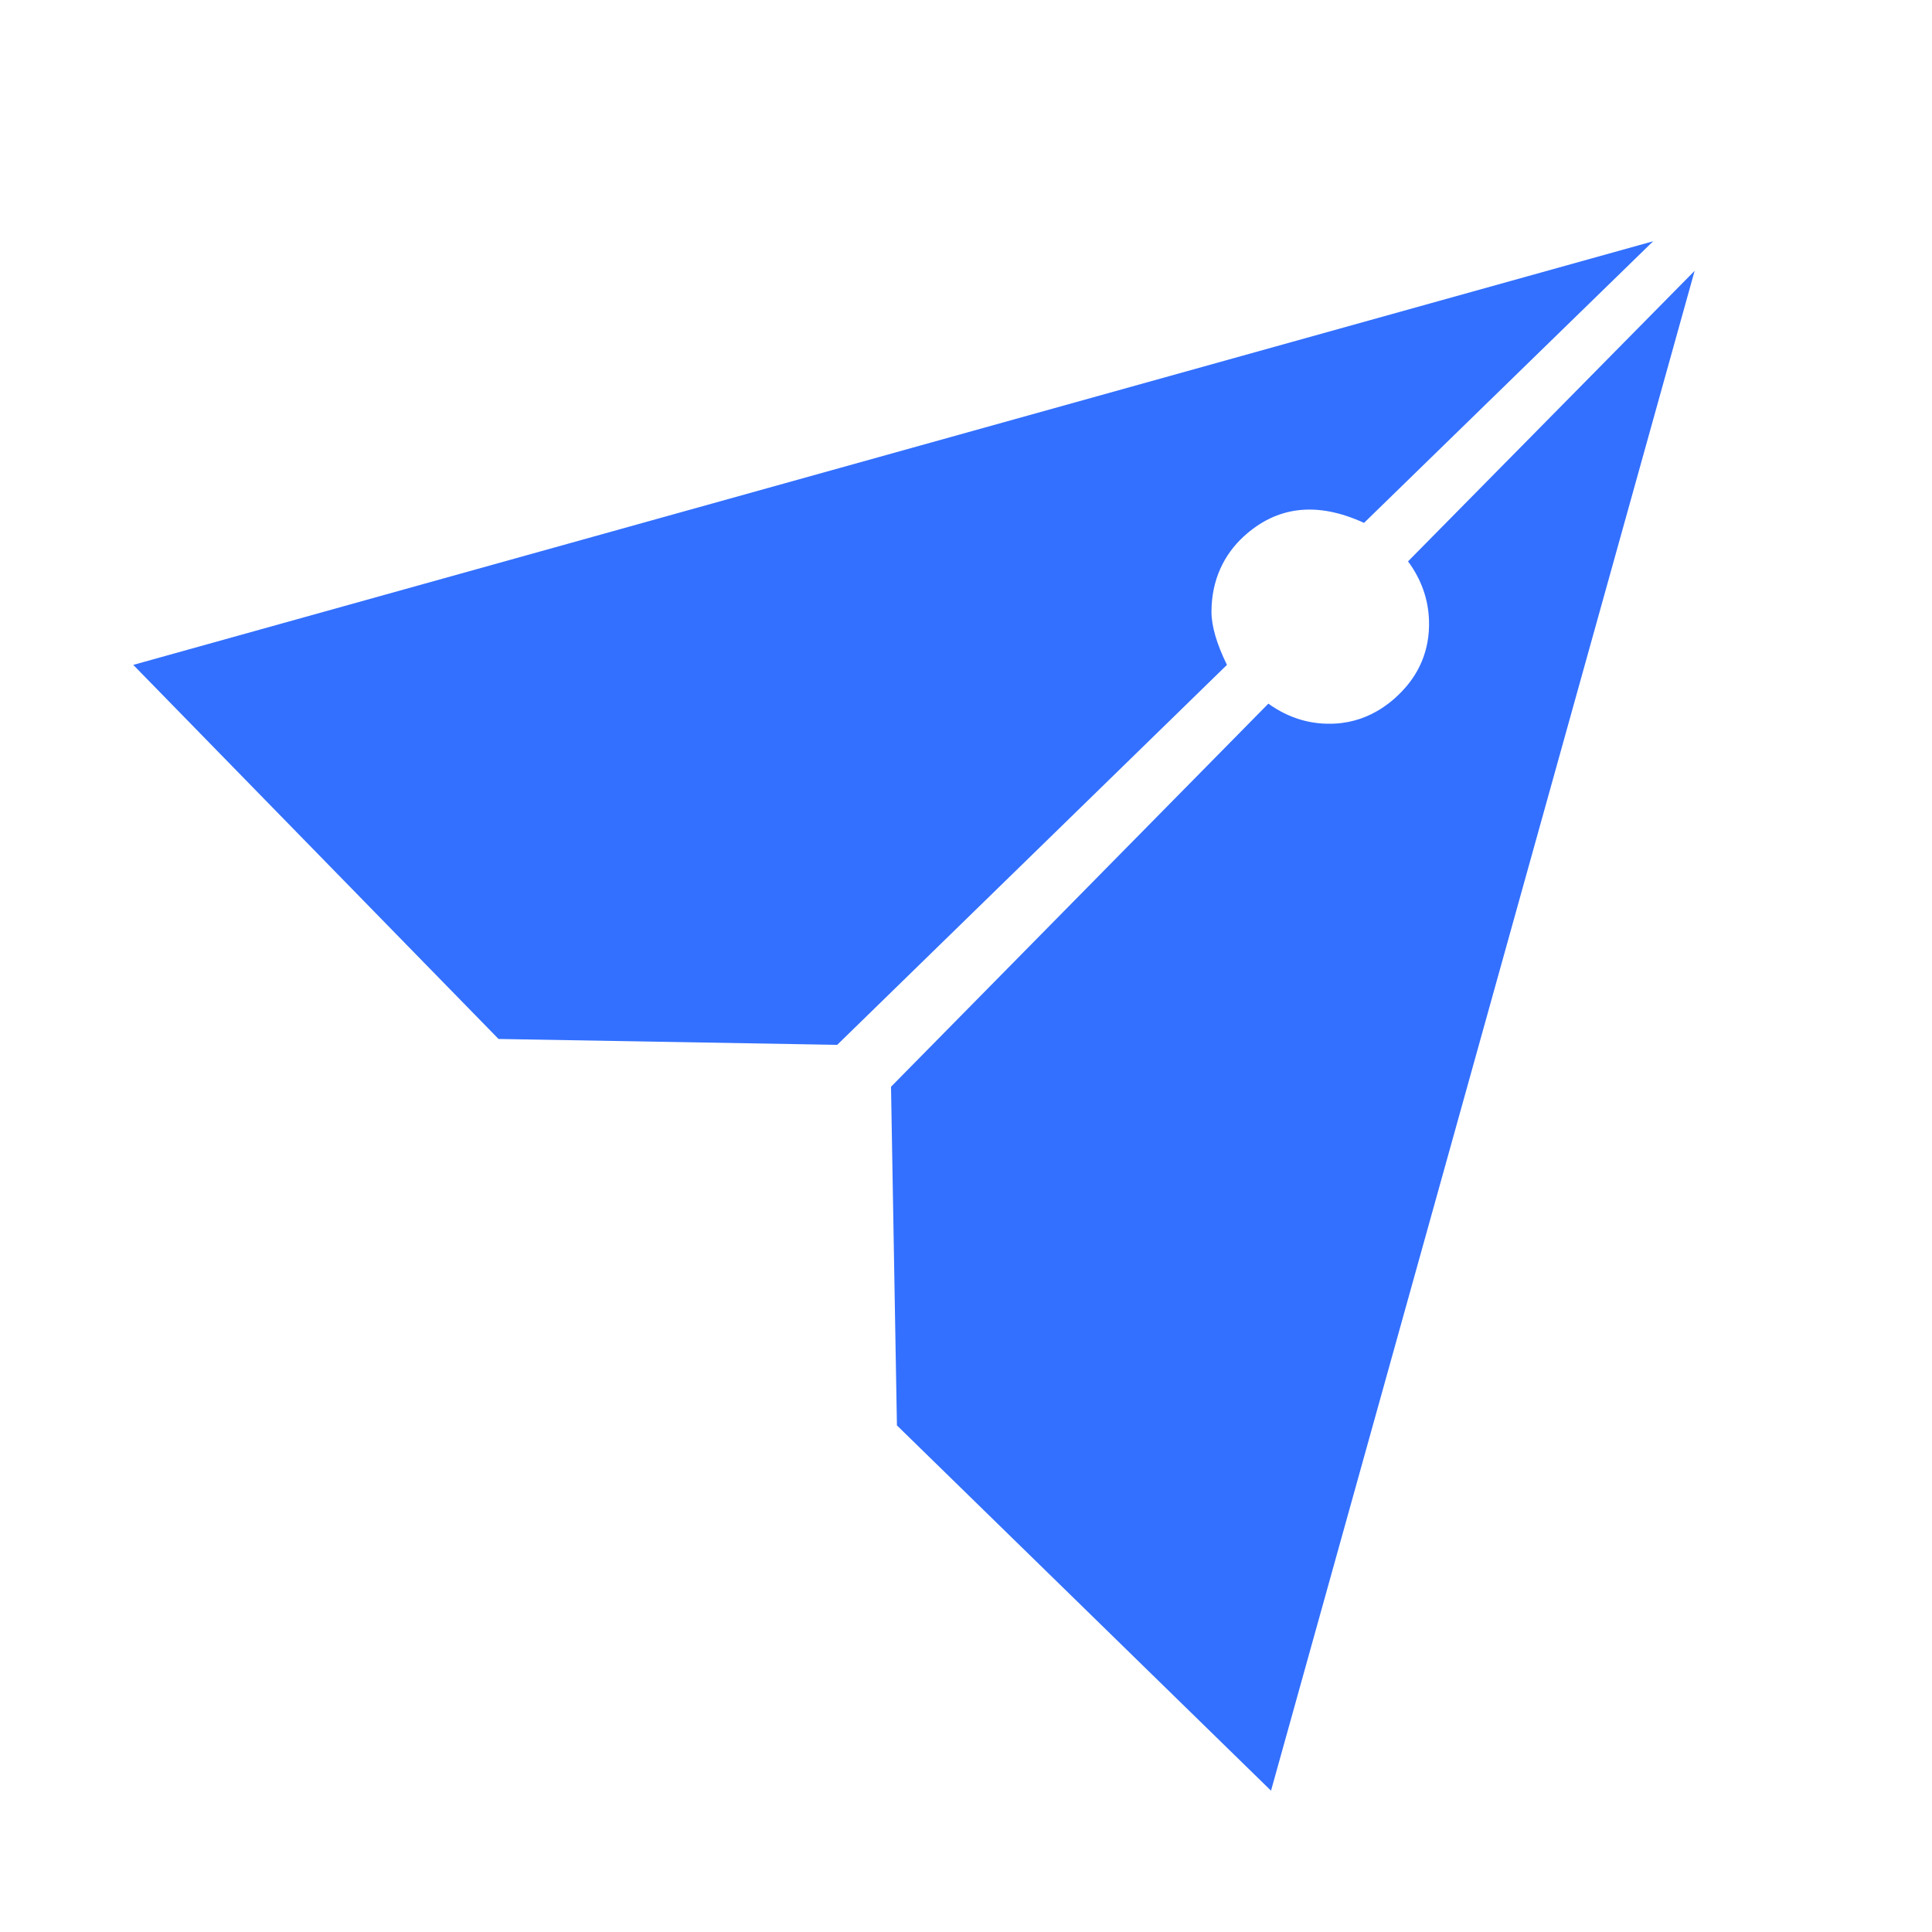
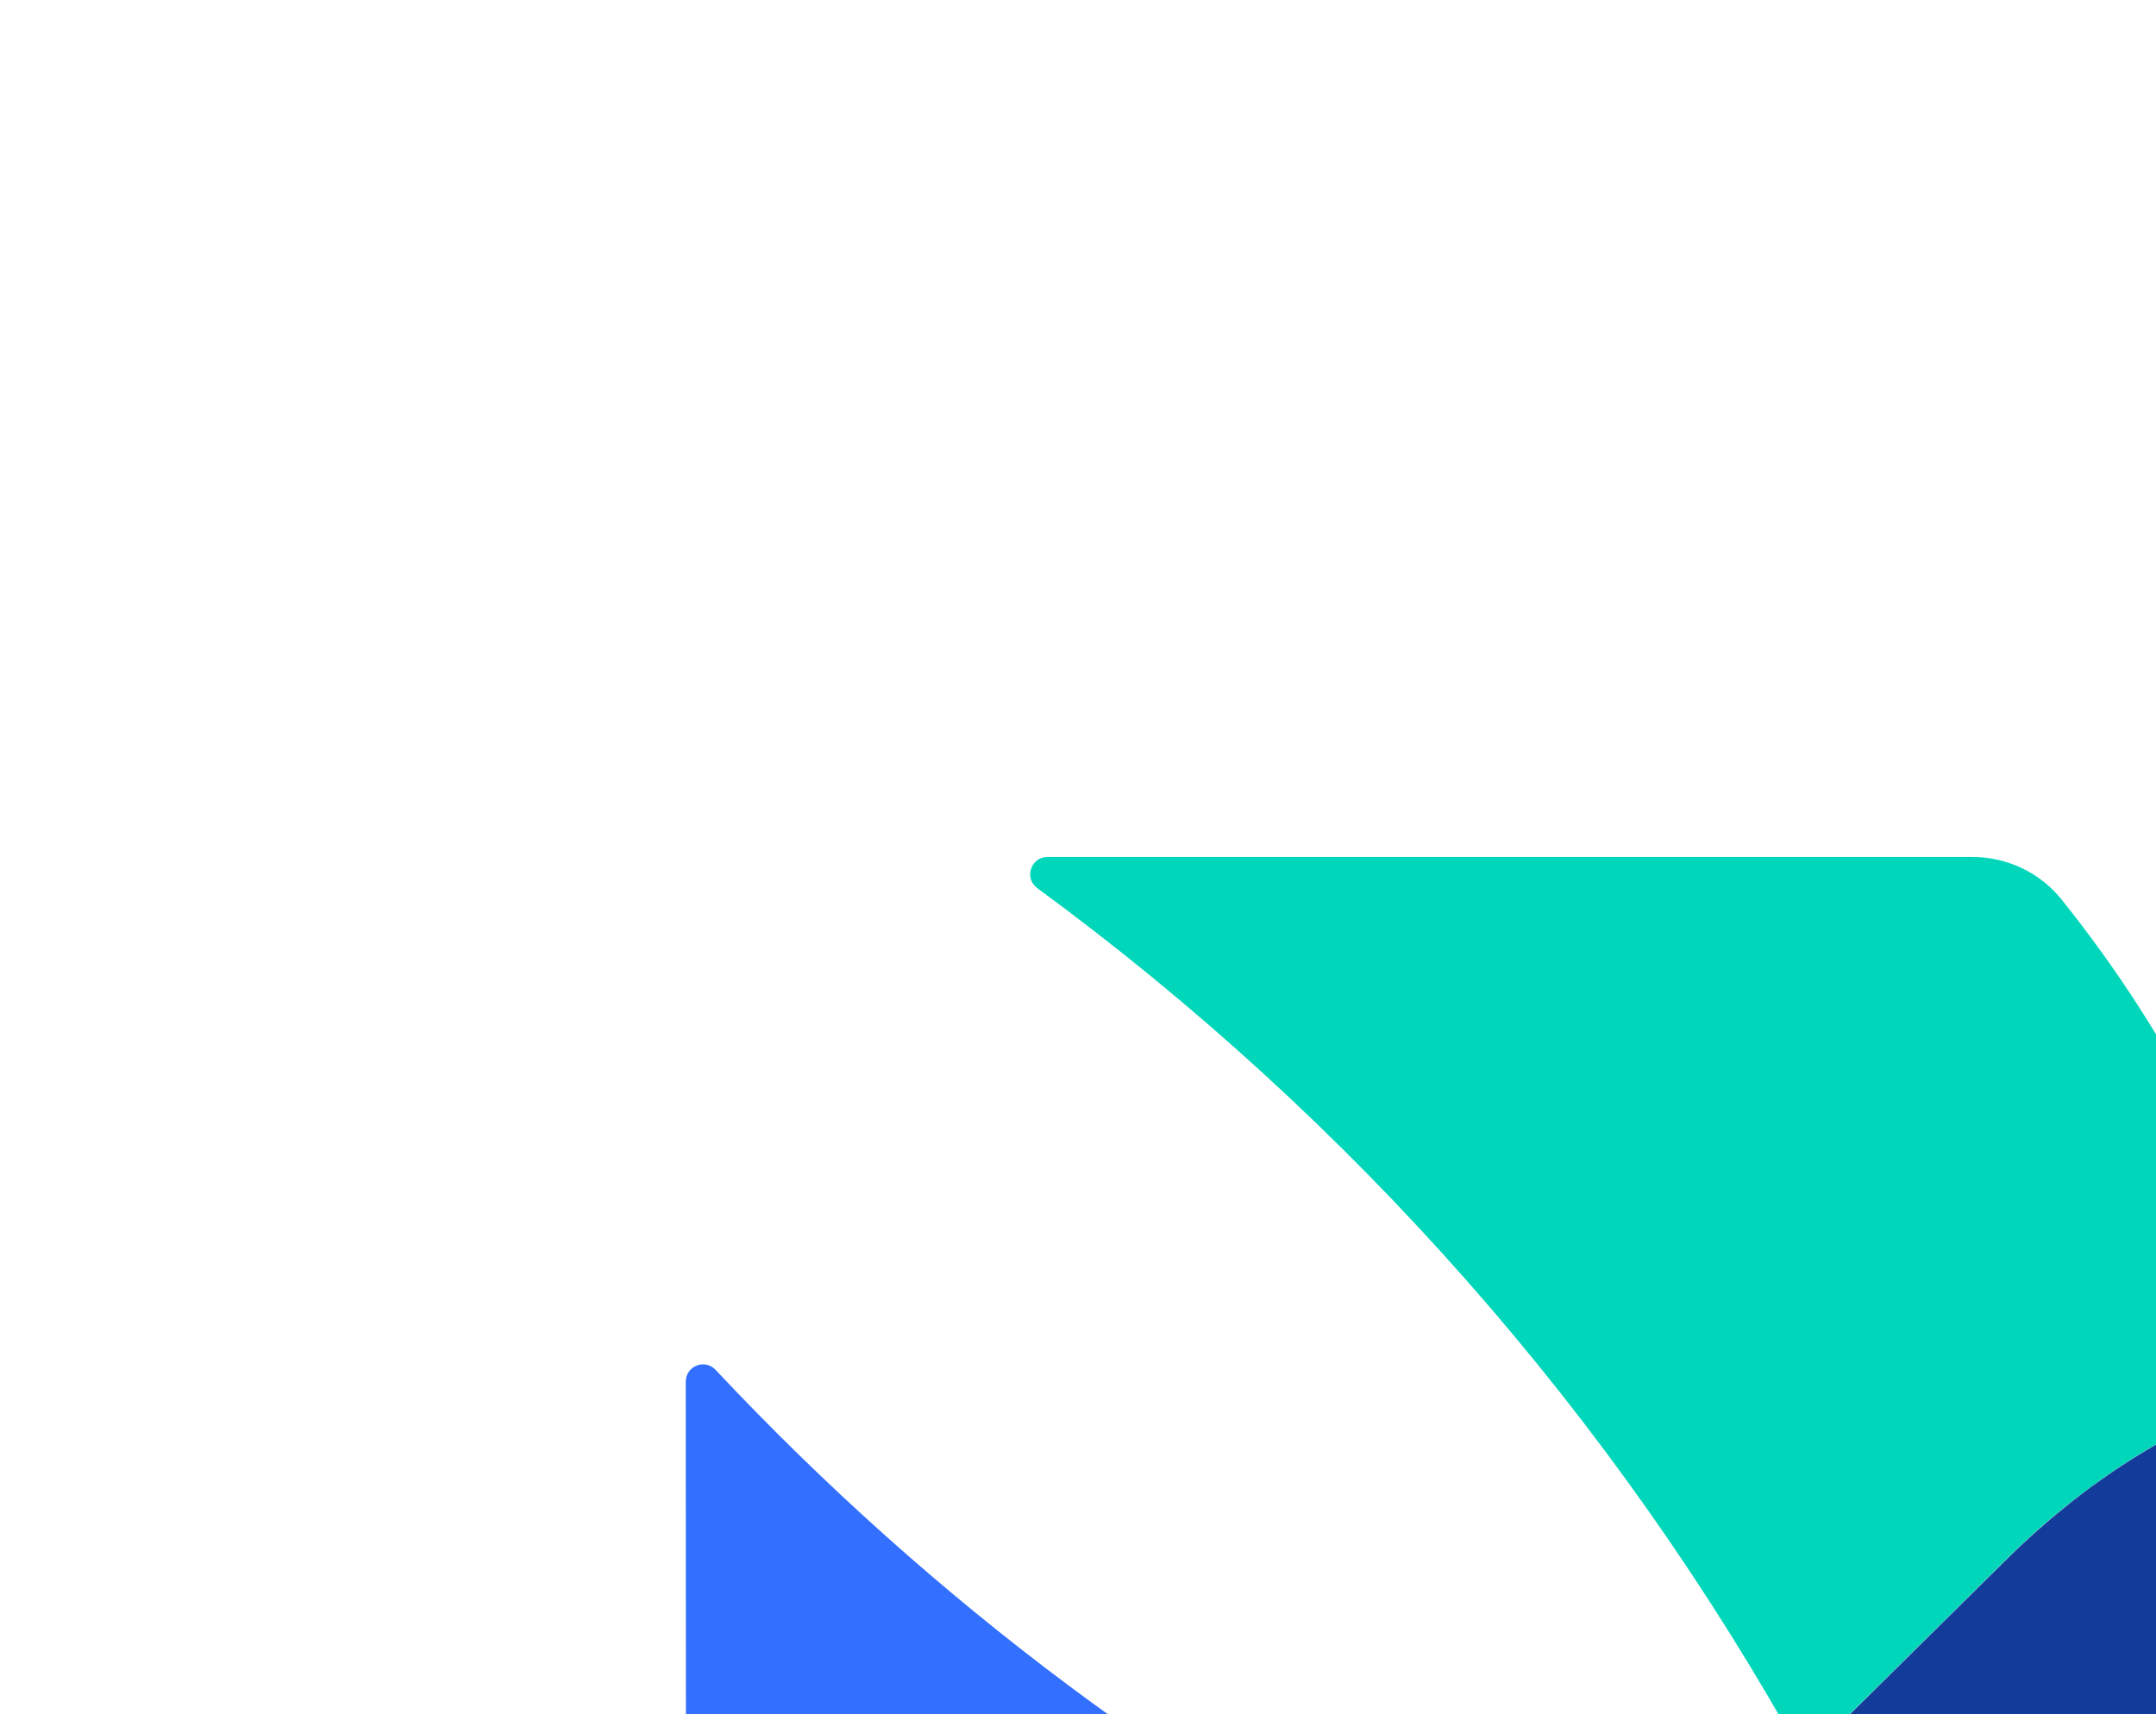
- <svg xmlns="http://www.w3.org/2000/svg" width="48" height="48" viewBox="0 0 48 48" fill="none">
-   <path fill-rule="evenodd" clip-rule="evenodd" d="M41.072 5.994L3.311 16.519L12.386 25.813L20.8 25.959L30.483 16.519C30.227 15.994 30.099 15.555 30.099 15.201C30.099 14.407 30.411 13.779 30.895 13.333C31.725 12.57 32.723 12.456 33.889 12.991L41.072 5.994Z" fill="#3370FF" />
-   <path fill-rule="evenodd" clip-rule="evenodd" d="M42.103 6.728L31.578 44.489L22.284 35.414L22.137 27L31.512 17.482C32.02 17.846 32.575 18.011 33.177 17.977C34.079 17.926 34.662 17.381 34.936 17.06C35.209 16.739 35.53 16.205 35.503 15.411C35.485 14.882 35.312 14.394 34.982 13.947L42.103 6.728Z" fill="#3370FF" />
+ <svg xmlns="http://www.w3.org/2000/svg" fill="none">
+   <g>
+     <path d="M21.069 20.504C21.089 20.483 21.111 20.464 21.132 20.443C21.174 20.404 21.215 20.363 21.257 20.321L21.342 20.238L21.598 19.984L21.946 19.64L22.245 19.344L22.526 19.066L22.819 18.777L23.087 18.511L23.462 18.141C23.533 18.071 23.605 18.003 23.679 17.936C23.815 17.811 23.955 17.692 24.099 17.577C24.23 17.471 24.366 17.37 24.503 17.271C24.696 17.134 24.896 17.005 25.1 16.885C25.3 16.767 25.506 16.656 25.717 16.554C25.914 16.458 26.117 16.371 26.323 16.29C26.438 16.245 26.553 16.202 26.671 16.162C26.73 16.142 26.789 16.123 26.848 16.105C26.32 14.027 25.355 12.125 24.055 10.502C23.803 10.184 23.416 10 23.008 10H12.221C12.025 10 11.944 10.249 12.101 10.364C15.771 13.055 18.832 16.523 21.044 20.527C21.052 20.52 21.061 20.512 21.069 20.504Z" fill="#00D6B9" />
+     <path d="M16.791 30C22.361 30 27.213 26.926 29.746 22.382C29.835 22.223 29.921 22.062 30.003 21.899C29.875 22.145 29.733 22.378 29.579 22.598C29.524 22.676 29.468 22.752 29.409 22.828C29.336 22.922 29.261 23.013 29.184 23.102C29.122 23.172 29.061 23.24 28.996 23.307C28.866 23.443 28.73 23.57 28.589 23.691C28.511 23.758 28.432 23.823 28.349 23.886C28.253 23.958 28.156 24.028 28.058 24.095C27.994 24.138 27.931 24.179 27.867 24.217C27.8 24.258 27.733 24.298 27.663 24.336C27.523 24.415 27.381 24.486 27.235 24.552C27.109 24.609 26.98 24.661 26.85 24.709C26.709 24.761 26.565 24.806 26.42 24.848C26.203 24.908 25.984 24.954 25.759 24.99C25.598 25.015 25.435 25.034 25.269 25.045C25.096 25.057 24.921 25.061 24.744 25.059C24.551 25.056 24.356 25.044 24.159 25.022C24.015 25.006 23.87 24.985 23.726 24.96C23.6 24.938 23.474 24.911 23.346 24.88C23.279 24.864 23.213 24.848 23.146 24.83C22.96 24.779 22.775 24.728 22.591 24.675C22.5 24.649 22.408 24.621 22.316 24.594C22.179 24.553 22.042 24.512 21.906 24.469C21.795 24.435 21.683 24.399 21.572 24.362C21.466 24.328 21.361 24.294 21.255 24.258C21.184 24.234 21.111 24.21 21.04 24.186C20.952 24.155 20.866 24.125 20.78 24.095C20.718 24.073 20.655 24.051 20.593 24.029C20.47 23.986 20.348 23.94 20.226 23.895C20.155 23.869 20.085 23.842 20.014 23.814C19.919 23.779 19.825 23.742 19.73 23.705C19.63 23.665 19.531 23.627 19.431 23.585C19.367 23.559 19.302 23.533 19.238 23.506C19.159 23.473 19.078 23.44 18.998 23.406C18.937 23.38 18.875 23.354 18.813 23.328C18.749 23.3 18.684 23.273 18.621 23.244C18.567 23.22 18.51 23.196 18.456 23.172C18.405 23.15 18.354 23.126 18.303 23.105C18.253 23.081 18.201 23.058 18.15 23.035C18.097 23.01 18.044 22.987 17.991 22.962C17.924 22.93 17.858 22.9 17.791 22.869C17.721 22.836 17.651 22.803 17.583 22.77C17.509 22.735 17.435 22.699 17.361 22.662C17.298 22.63 17.235 22.6 17.172 22.569C13.836 20.901 10.876 18.678 8.349 15.986C8.223 15.851 8 15.94 8 16.124L8.005 25.644V26.417C8.005 26.865 8.227 27.287 8.6 27.535C10.946 29.091 13.762 30 16.791 30Z" fill="#3370FF" />
+     <path d="M29.746 22.382C29.743 22.386 29.74 22.39 29.739 22.395L29.746 22.382L29.797 22.289C29.779 22.321 29.762 22.351 29.746 22.382Z" fill="#133C92" />
+     <path d="M29.977 21.947L29.991 21.922L29.998 21.91C29.991 21.922 29.984 21.934 29.977 21.947Z" fill="#133C92" />
+     <path d="M33.151 16.582C32.022 16.025 30.752 15.713 29.407 15.713C28.608 15.713 27.836 15.822 27.104 16.029C27.019 16.053 26.935 16.079 26.852 16.105C26.793 16.124 26.734 16.143 26.675 16.162C26.557 16.202 26.442 16.245 26.327 16.29C26.121 16.371 25.919 16.458 25.721 16.554C25.51 16.656 25.305 16.767 25.105 16.885C24.899 17.005 24.7 17.134 24.507 17.271C24.369 17.368 24.234 17.471 24.103 17.577C23.959 17.692 23.819 17.812 23.683 17.936C23.61 18.003 23.537 18.071 23.466 18.141L23.091 18.511L22.823 18.777L22.53 19.066L22.249 19.344L21.95 19.64L21.602 19.984L21.346 20.238L21.261 20.321C21.22 20.363 21.177 20.402 21.136 20.443C21.116 20.464 21.093 20.483 21.073 20.504C21.041 20.534 21.01 20.564 20.978 20.594C20.943 20.627 20.909 20.66 20.873 20.693C19.949 21.541 18.917 22.274 17.801 22.867C17.866 22.899 17.934 22.93 18.001 22.961C18.053 22.985 18.106 23.01 18.16 23.033C18.21 23.056 18.262 23.08 18.313 23.103C18.364 23.126 18.415 23.148 18.465 23.17C18.52 23.195 18.576 23.22 18.631 23.243C18.695 23.27 18.759 23.299 18.823 23.326C18.885 23.352 18.946 23.379 19.008 23.405C19.087 23.439 19.168 23.472 19.248 23.505C19.312 23.531 19.377 23.557 19.441 23.584C19.54 23.624 19.64 23.664 19.74 23.703C19.834 23.74 19.929 23.777 20.023 23.813C20.095 23.84 20.165 23.866 20.236 23.894C20.358 23.939 20.48 23.984 20.603 24.028C20.665 24.05 20.726 24.072 20.789 24.094C20.876 24.124 20.963 24.154 21.05 24.184C21.121 24.209 21.194 24.234 21.265 24.257C21.37 24.293 21.476 24.327 21.581 24.361C21.692 24.397 21.803 24.432 21.916 24.468C22.051 24.51 22.188 24.552 22.326 24.593C22.417 24.62 22.509 24.648 22.601 24.674C22.785 24.727 22.97 24.779 23.156 24.828C23.223 24.846 23.289 24.864 23.356 24.879C23.483 24.909 23.61 24.935 23.735 24.959C23.881 24.985 24.025 25.005 24.169 25.02C24.364 25.042 24.561 25.055 24.754 25.057C24.93 25.06 25.105 25.056 25.279 25.044C25.444 25.031 25.607 25.013 25.769 24.989C25.994 24.954 26.213 24.907 26.43 24.846C26.575 24.806 26.719 24.76 26.86 24.708C26.99 24.66 27.119 24.608 27.245 24.55C27.39 24.484 27.533 24.413 27.672 24.335C27.741 24.297 27.809 24.257 27.877 24.216C27.941 24.176 28.004 24.135 28.067 24.094C28.166 24.027 28.263 23.957 28.359 23.884C28.44 23.821 28.521 23.757 28.599 23.69C28.74 23.569 28.876 23.44 29.006 23.306C29.07 23.239 29.132 23.172 29.194 23.1C29.27 23.011 29.346 22.921 29.418 22.826C29.476 22.751 29.533 22.674 29.588 22.596C29.742 22.378 29.881 22.147 30.009 21.903L30.153 21.615L31.457 19.015L31.455 19.021C31.864 18.105 32.444 17.281 33.151 16.582Z" fill="#133C9A" />
+   </g>
</svg>
